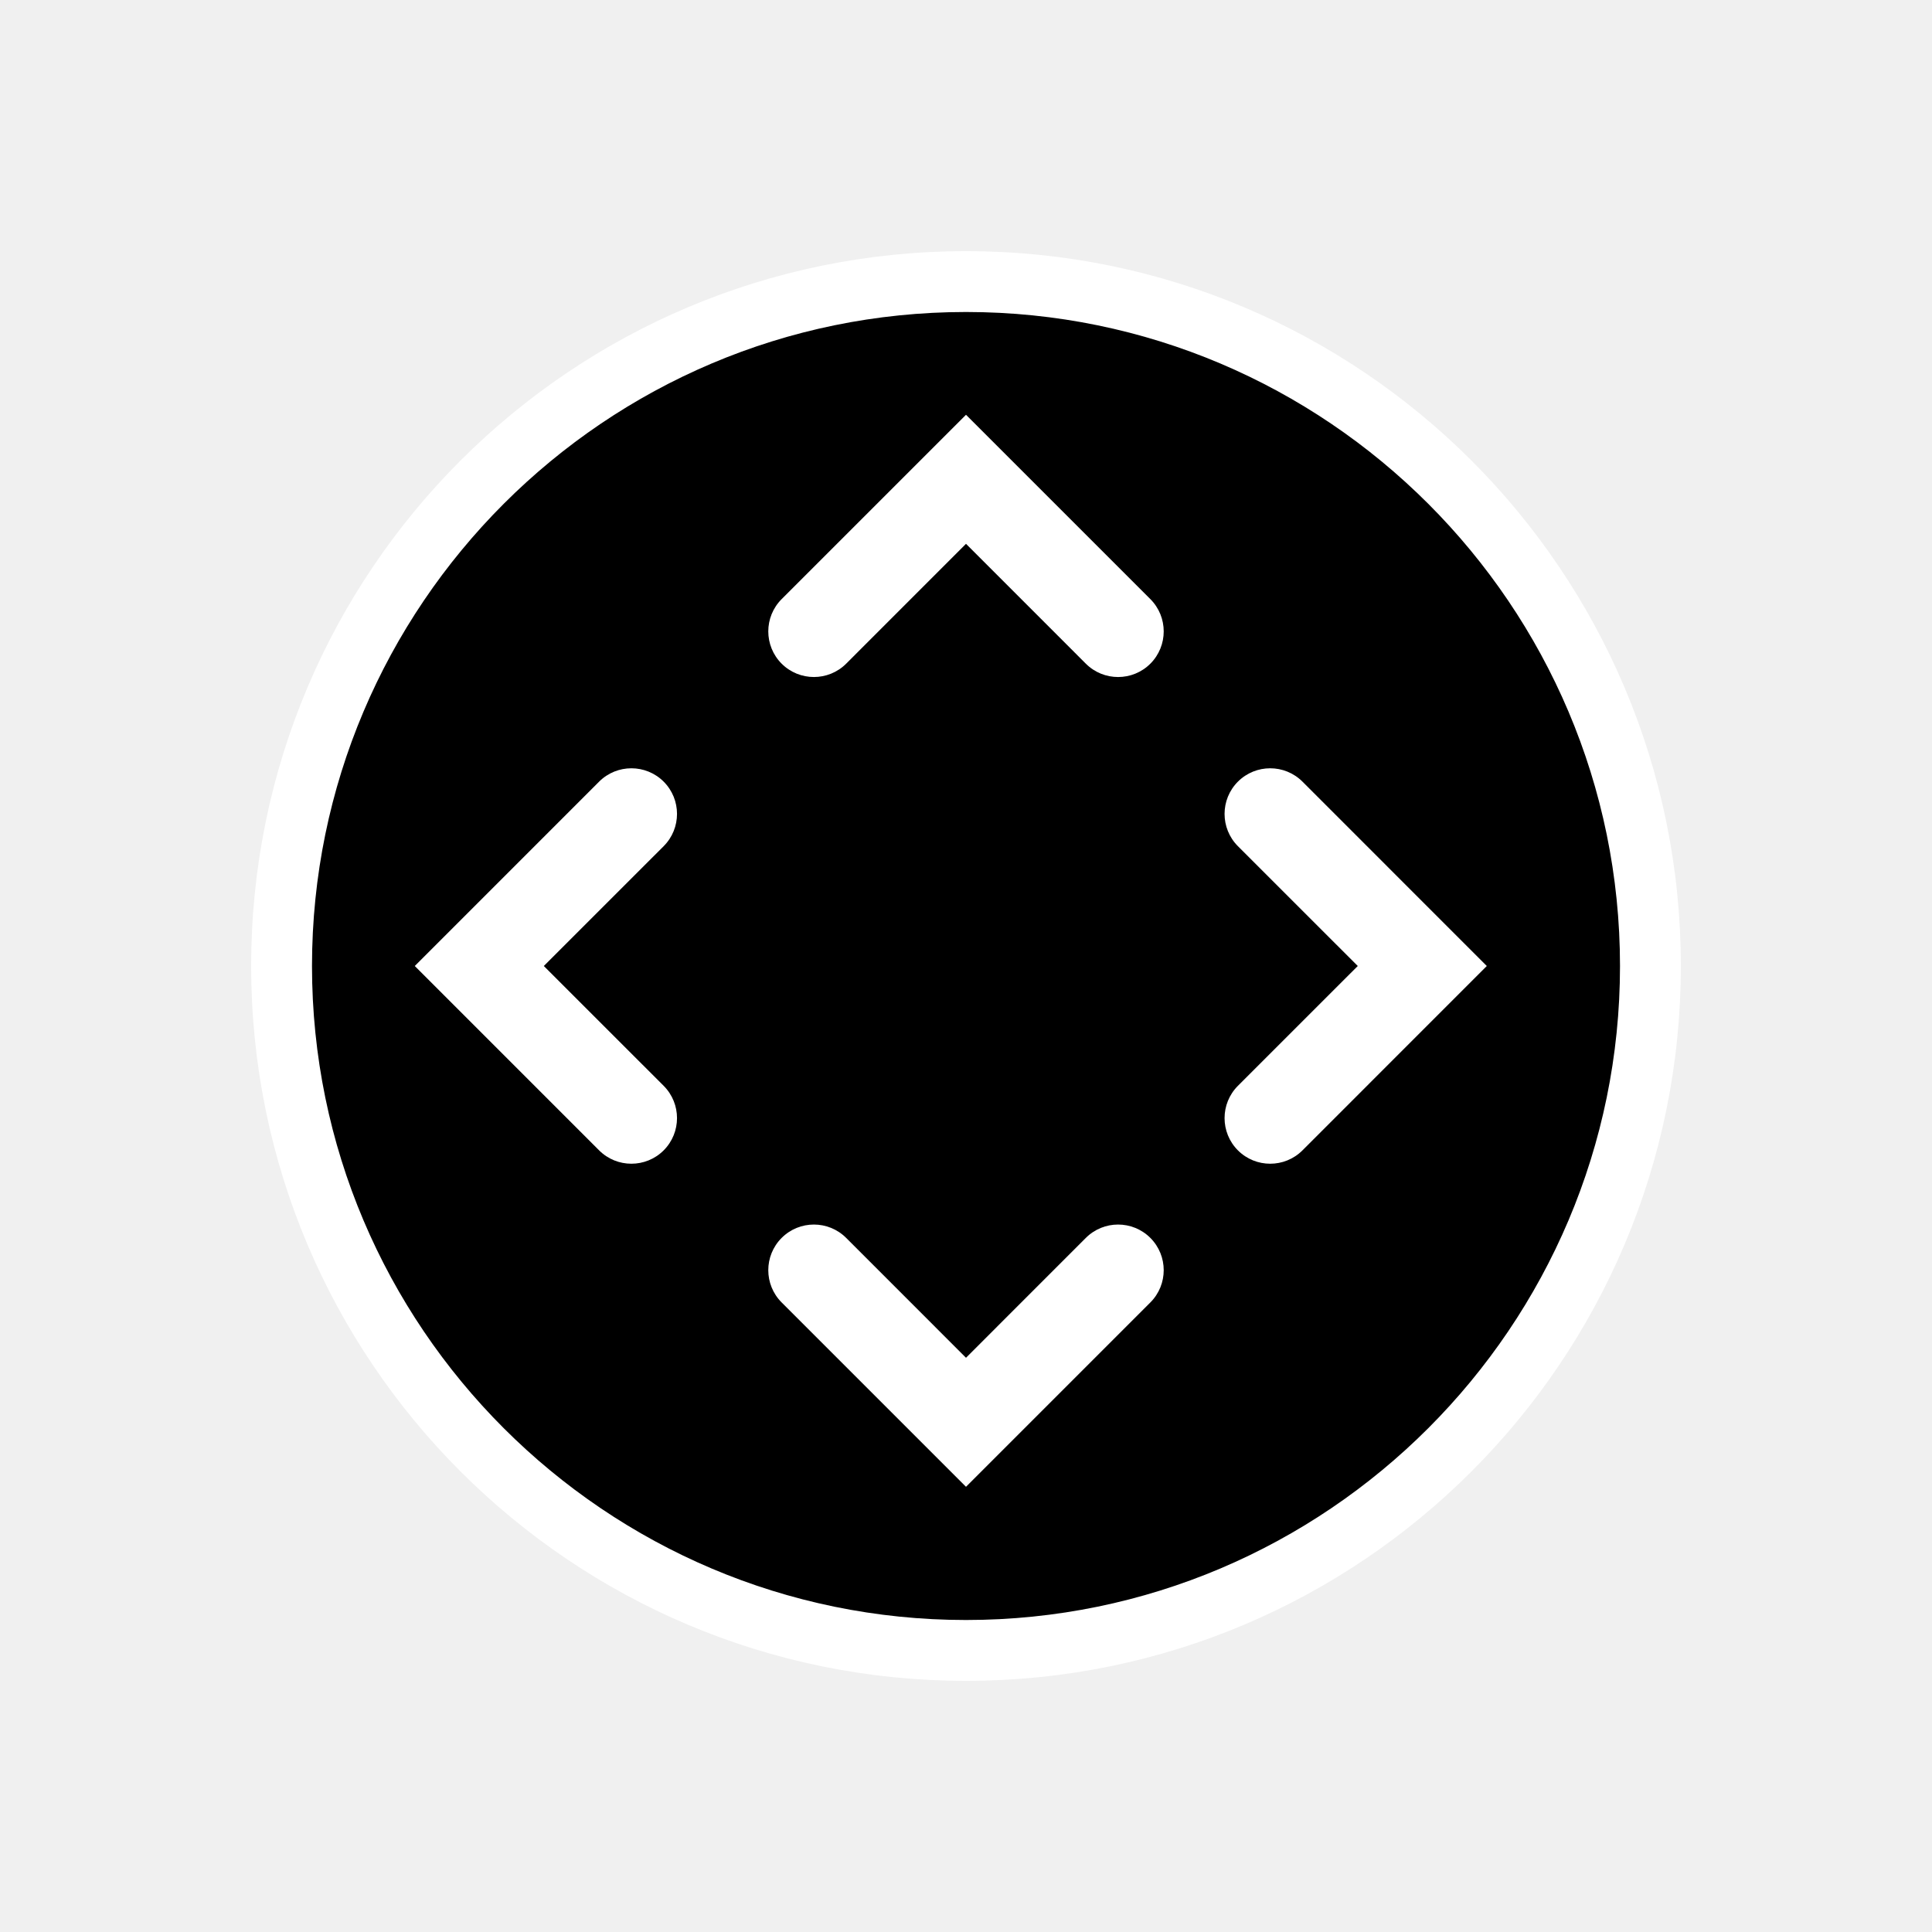
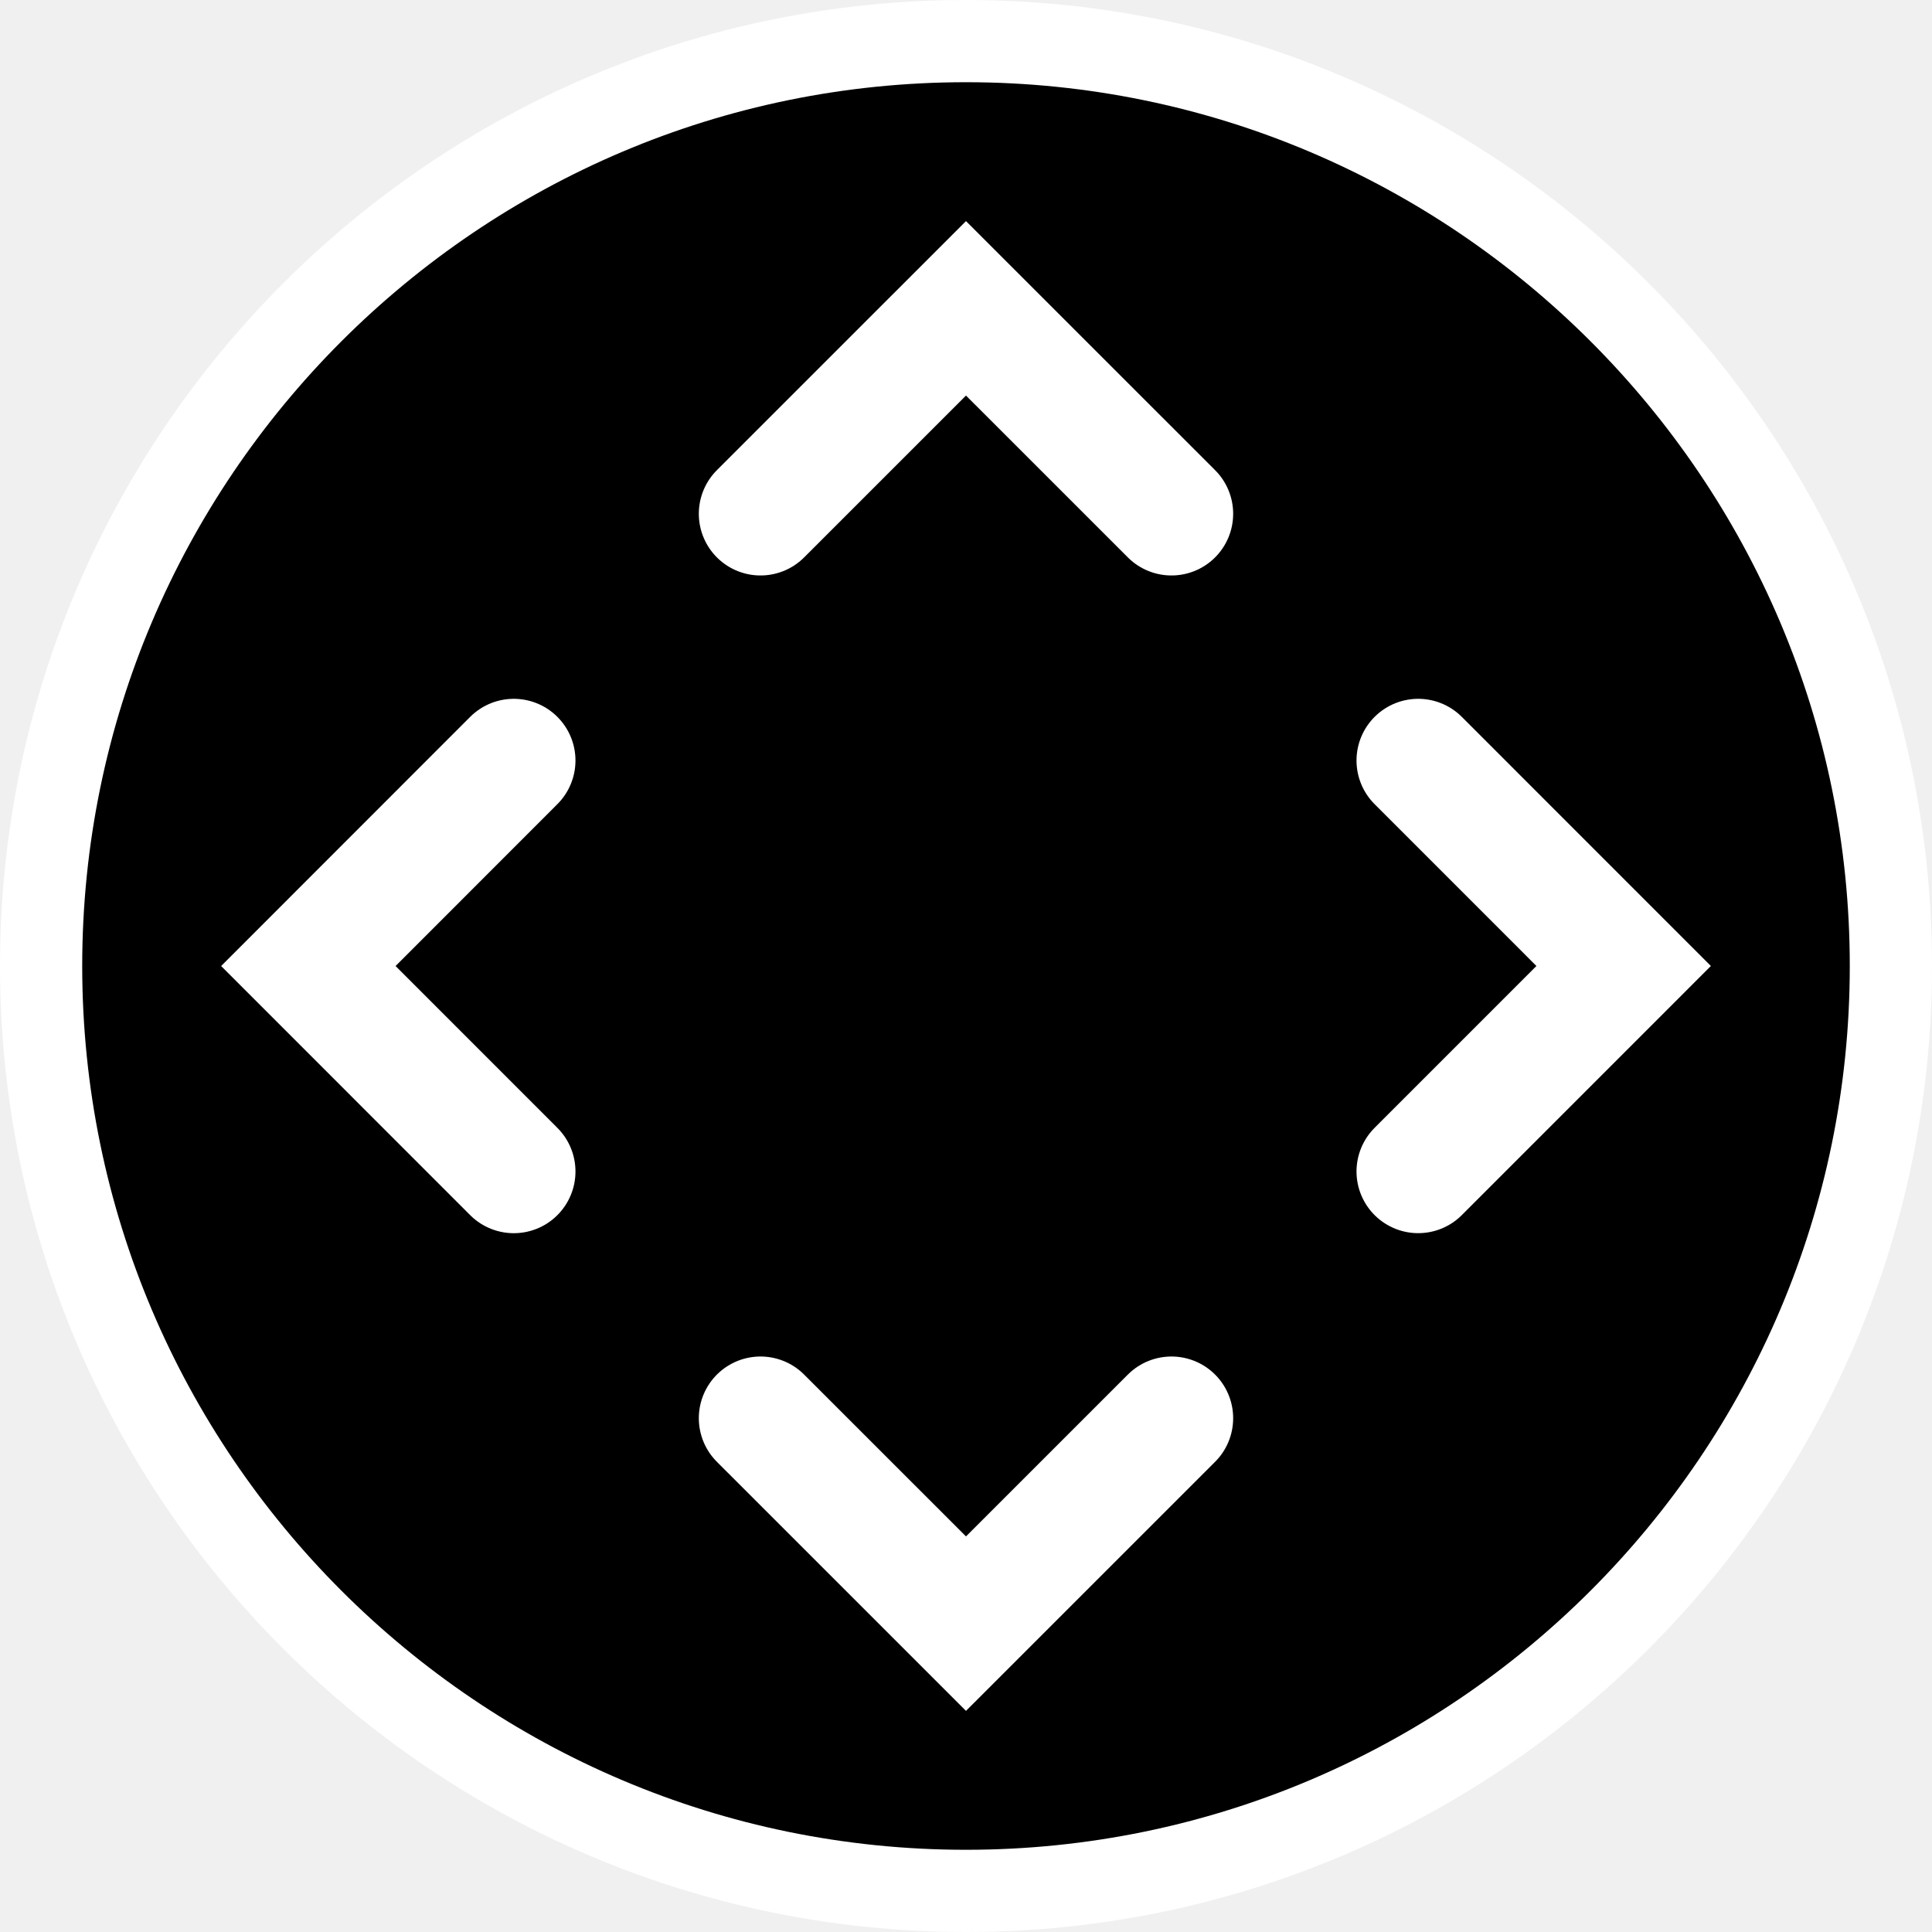
<svg xmlns="http://www.w3.org/2000/svg" version="1.1" id="svg1" width="75" height="75" viewBox="0 0 75 75">
  <defs id="defs1">
    <clipPath clipPathUnits="userSpaceOnUse" id="clipPath47-1">
      <path d="M 0,324 H 524 V 0 H 0 Z" transform="translate(-390.5,-94)" id="path47-8" />
    </clipPath>
-     <clipPath clipPathUnits="userSpaceOnUse" id="clipPath49-7">
-       <path d="M 0,324 H 524 V 0 H 0 Z" transform="translate(-390.5,-140)" id="path49-9" />
-     </clipPath>
-     <clipPath clipPathUnits="userSpaceOnUse" id="clipPath53-2">
-       <path d="M 0,324 H 524 V 0 H 0 Z" transform="translate(-390.5,-99.3789)" id="path53-0" />
-     </clipPath>
-     <clipPath clipPathUnits="userSpaceOnUse" id="clipPath57-2">
-       <path d="M 0,324 H 524 V 0 H 0 Z" transform="translate(-395.5,-126)" id="path57-3" />
-     </clipPath>
-     <clipPath clipPathUnits="userSpaceOnUse" id="clipPath61-7">
-       <path d="M 0,324 H 524 V 0 H 0 Z" transform="translate(-379.5,-110)" id="path61-5" />
-     </clipPath>
-     <clipPath clipPathUnits="userSpaceOnUse" id="clipPath65-9">
-       <path d="M 0,324 H 524 V 0 H 0 Z" transform="translate(-400.5,-110)" id="path65-2" />
-     </clipPath>
  </defs>
-   <g id="layer3" transform="matrix(0.8856383,0,0,0.8856383,24.80585,7.978723)">
-     <path id="path46" d="M 0,0 C -12.406,0 -22.5,10.094 -22.5,22.5 -22.5,34.906 -12.406,45 0,45 12.406,45 22.5,34.906 22.5,22.5 22.5,10.094 12.406,0 0,0" style="display:inline;fill:#000000;fill-opacity:1;fill-rule:nonzero;stroke:none" transform="matrix(1.333333,0,0,-1.333333,14.33333,63.33334)" clip-path="url(#clipPath47-1)" />
-     <path id="path48" d="M 0,0 C -12.979,0 -23.5,-10.521 -23.5,-23.5 -23.5,-36.479 -12.979,-47 0,-47 12.979,-47 23.5,-36.479 23.5,-23.5 23.5,-10.521 12.979,0 0,0 M 0,-2 C 11.855,-2 21.5,-11.645 21.5,-23.5 21.5,-35.355 11.855,-45 0,-45 c -11.855,0 -21.5,9.645 -21.5,21.5 0,11.855 9.645,21.5 21.5,21.5" style="display:inline;fill:#ffffff;fill-opacity:1;fill-rule:nonzero;stroke:none" transform="matrix(1.333333,0,0,-1.333333,14.33333,2)" clip-path="url(#clipPath49-7)" />
-     <path id="path52" d="m 0,0 -6.061,6.061 c -0.585,0.585 -0.585,1.535 0,2.121 0.586,0.586 1.536,0.586 2.122,0 L 0,4.242 3.939,8.182 c 0.586,0.586 1.536,0.586 2.122,0 0.585,-0.586 0.585,-1.536 0,-2.121 z" style="display:inline;fill:#ffffff;fill-opacity:1;fill-rule:nonzero;stroke:none" transform="matrix(1.333333,0,0,-1.333333,14.33333,56.16147)" clip-path="url(#clipPath53-2)" />
-     <path id="path56" d="M 0,0 C -0.384,0 -0.768,0.146 -1.061,0.439 L -5,4.379 -8.939,0.439 c -0.586,-0.585 -1.536,-0.585 -2.122,0 -0.585,0.586 -0.585,1.536 0,2.122 L -5,8.621 1.061,2.561 C 1.646,1.975 1.646,1.025 1.061,0.439 0.768,0.146 0.384,0 0,0" style="display:inline;fill:#ffffff;fill-opacity:1;fill-rule:nonzero;stroke:none" transform="matrix(1.333333,0,0,-1.333333,20.99999,20.66667)" clip-path="url(#clipPath57-2)" />
-     <path id="path60" d="m 0,0 c -0.384,0 -0.768,0.146 -1.061,0.439 l -6.06,6.061 6.06,6.061 c 0.586,0.585 1.536,0.585 2.122,0 0.585,-0.586 0.585,-1.536 0,-2.122 L -2.879,6.5 1.061,2.561 C 1.646,1.975 1.646,1.025 1.061,0.439 0.768,0.146 0.384,0 0,0" style="display:inline;fill:#ffffff;fill-opacity:1;fill-rule:nonzero;stroke:none" transform="matrix(1.333333,0,0,-1.333333,-0.33334,42)" clip-path="url(#clipPath61-7)" />
-     <path id="path64" d="m 0,0 c -0.384,0 -0.768,0.146 -1.061,0.439 -0.585,0.586 -0.585,1.536 0,2.122 l 3.94,3.939 -3.94,3.939 c -0.585,0.586 -0.585,1.536 0,2.122 0.586,0.585 1.536,0.585 2.122,0 L 7.121,6.5 1.061,0.439 C 0.768,0.146 0.384,0 0,0" style="display:inline;fill:#ffffff;fill-opacity:1;fill-rule:nonzero;stroke:none" transform="matrix(1.333333,0,0,-1.333333,27.66666,42)" clip-path="url(#clipPath65-9)" />
+   <g id="layer3" transform="matrix(1.196808,0,0,1.196808,20.34575,-2.393617)">
+     <path id="path46" d="M 0,0 C -12.406,0 -22.5,10.094 -22.5,22.5 -22.5,34.906 -12.406,45 0,45 12.406,45 22.5,34.906 22.5,22.5 22.5,10.094 12.406,0 0,0" style="display:inline;fill:#000000;fill-opacity:1;fill-rule:nonzero;stroke:#ffffff;stroke-opacity:1;stroke-width:4.186;stroke-dasharray:none;paint-order:stroke markers fill" transform="matrix(1.274074,0,0,-1.274074,14.33333,62)" clip-path="url(#clipPath47-1)" />
+     <path style="display:inline;opacity:1;fill:none;stroke:#ffffff;stroke-width:4.002;stroke-linecap:round;stroke-miterlimit:4;stroke-dasharray:none;stroke-opacity:1;paint-order:stroke markers fill" d="m 7.668,48.001 6.665,6.664 6.665,-6.664" id="path1" />
+     <path style="display:inline;opacity:1;fill:none;stroke:#ffffff;stroke-width:4.002;stroke-linecap:round;stroke-miterlimit:4;stroke-dasharray:none;stroke-opacity:1;paint-order:stroke markers fill" d="m 7.668,18.665 6.665,-6.664 6.665,6.664" id="path6" />
+     <path style="display:inline;opacity:1;fill:none;stroke:#ffffff;stroke-width:4.002;stroke-linecap:round;stroke-miterlimit:4;stroke-dasharray:none;stroke-opacity:1;paint-order:stroke markers fill" d="m 29.001,26.668 6.664,6.665 -6.664,6.665" id="path8" />
+     <path style="display:inline;opacity:1;fill:none;stroke:#ffffff;stroke-width:4.002;stroke-linecap:round;stroke-miterlimit:4;stroke-dasharray:none;stroke-opacity:1;paint-order:stroke markers fill" d="M -0.335,39.999 -6.998,33.334 -0.335,26.668" id="path10" />
  </g>
</svg>
